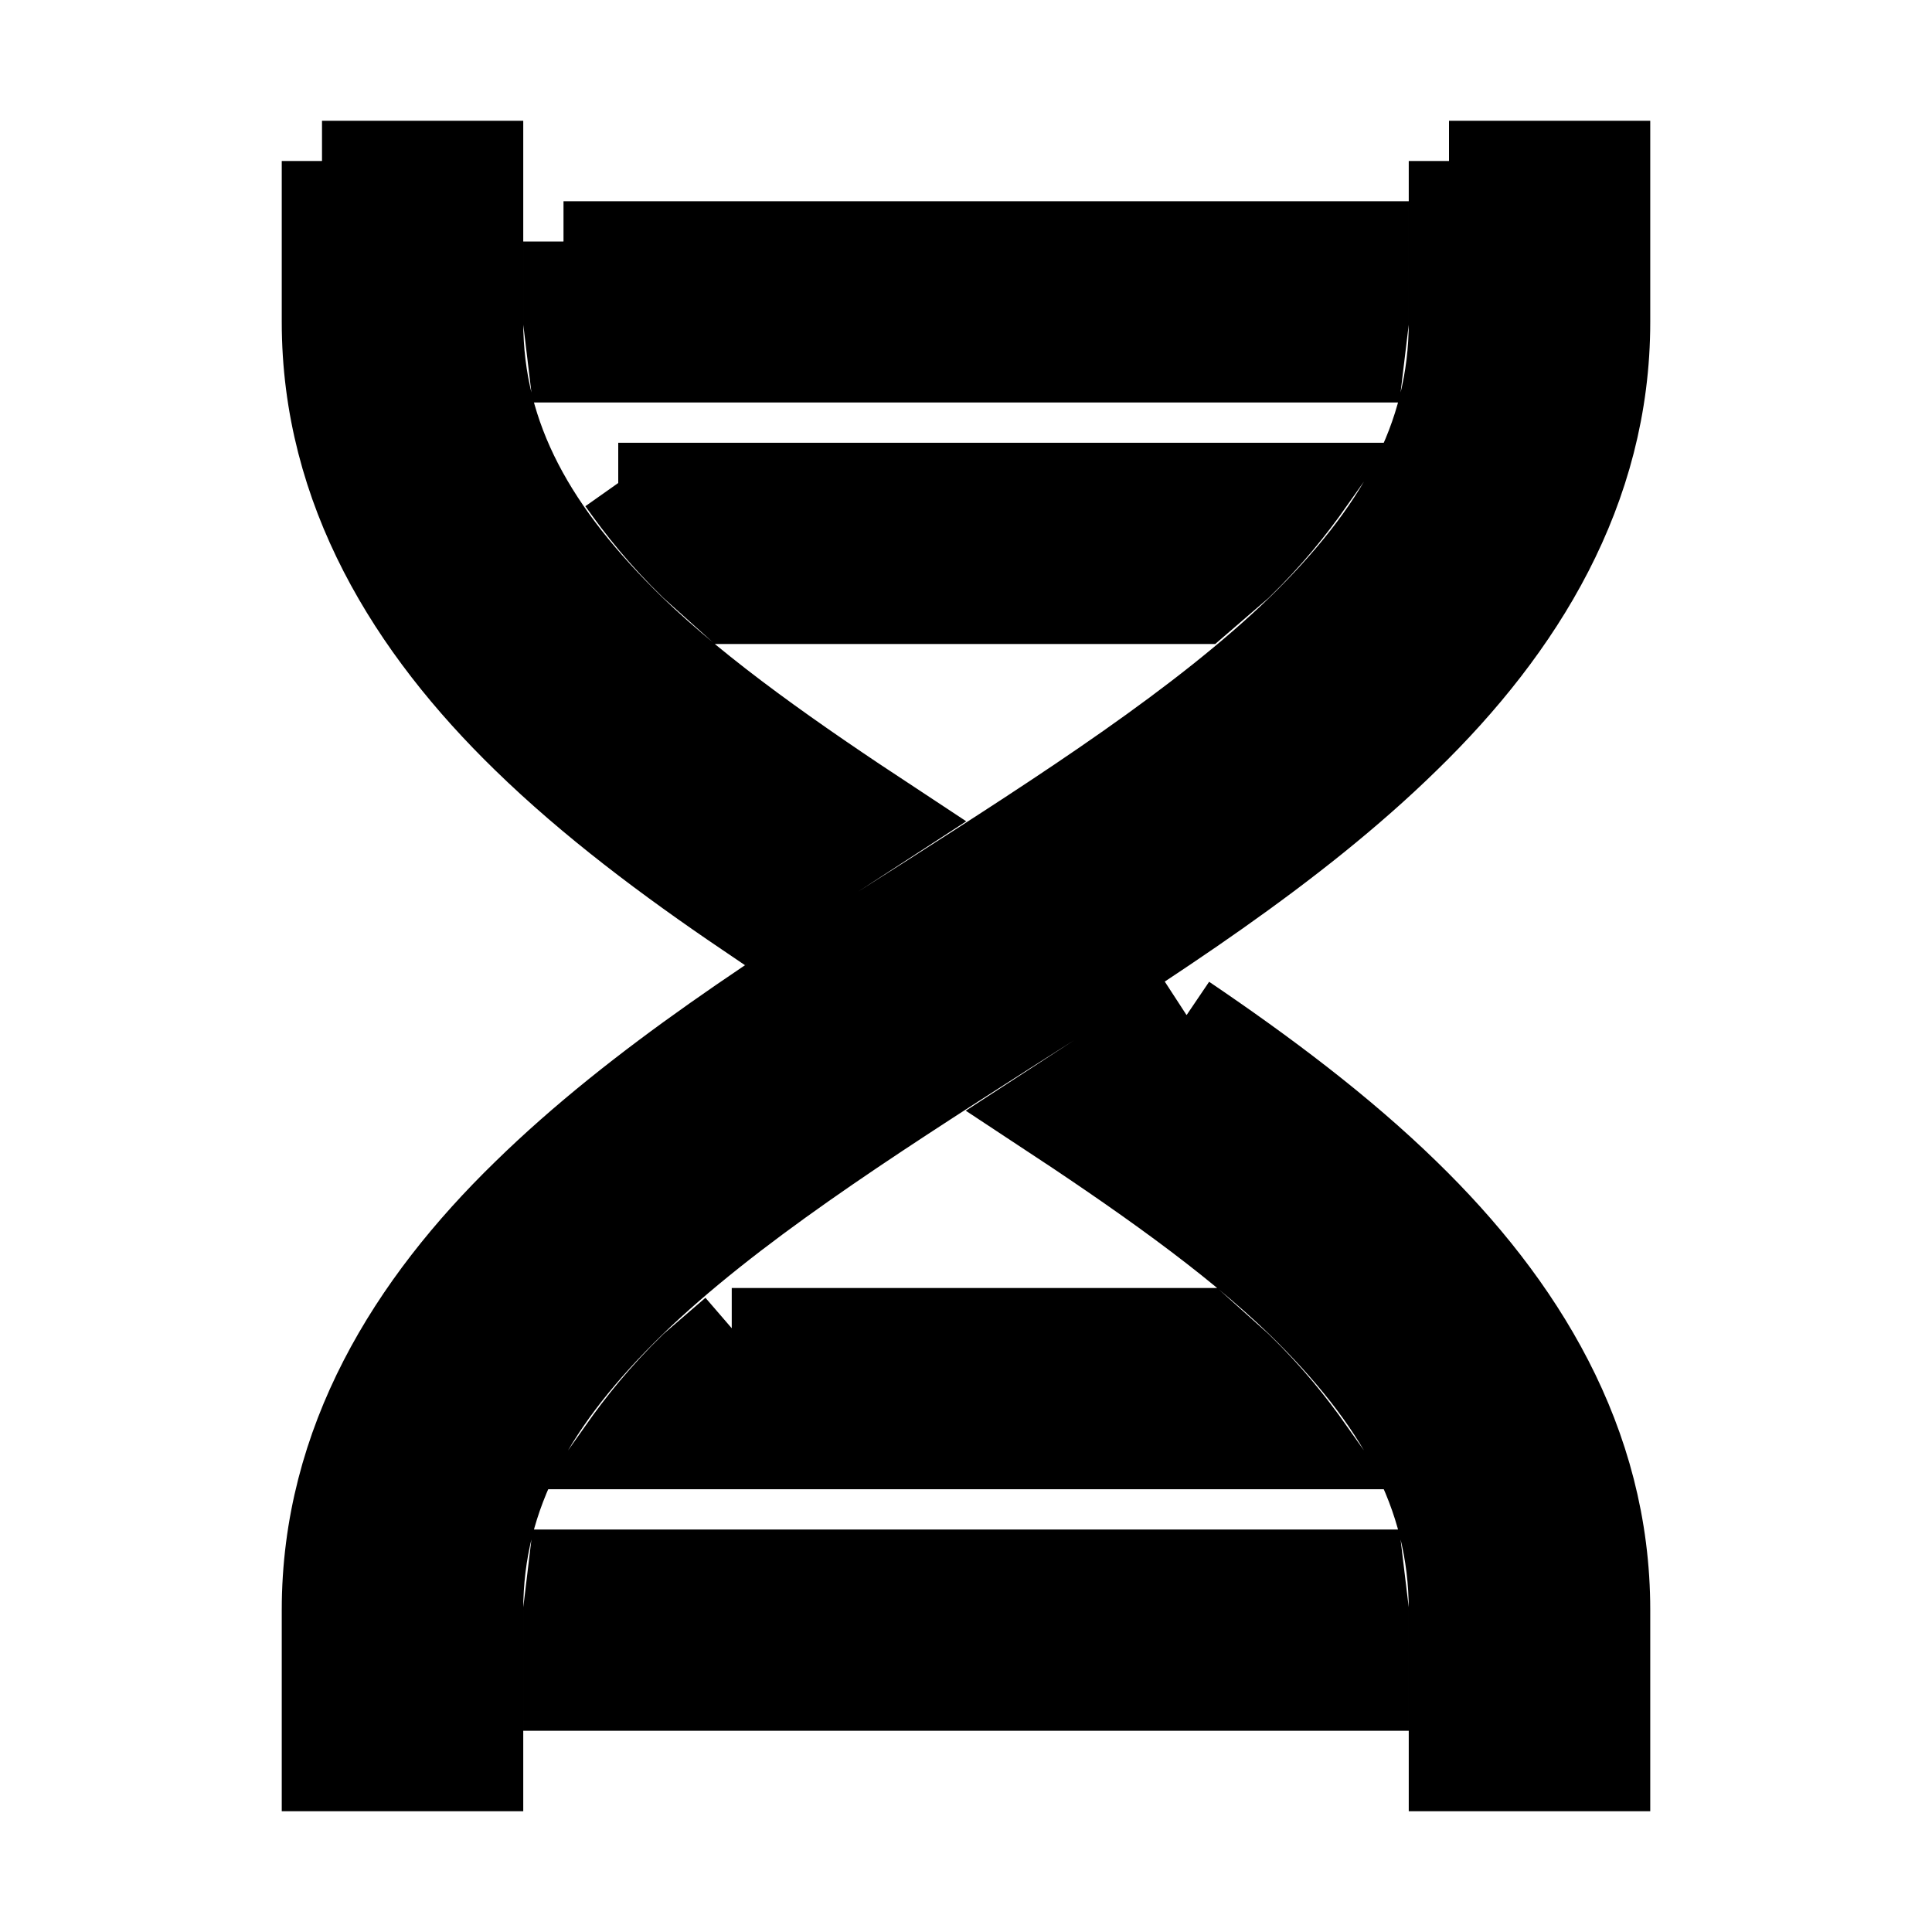
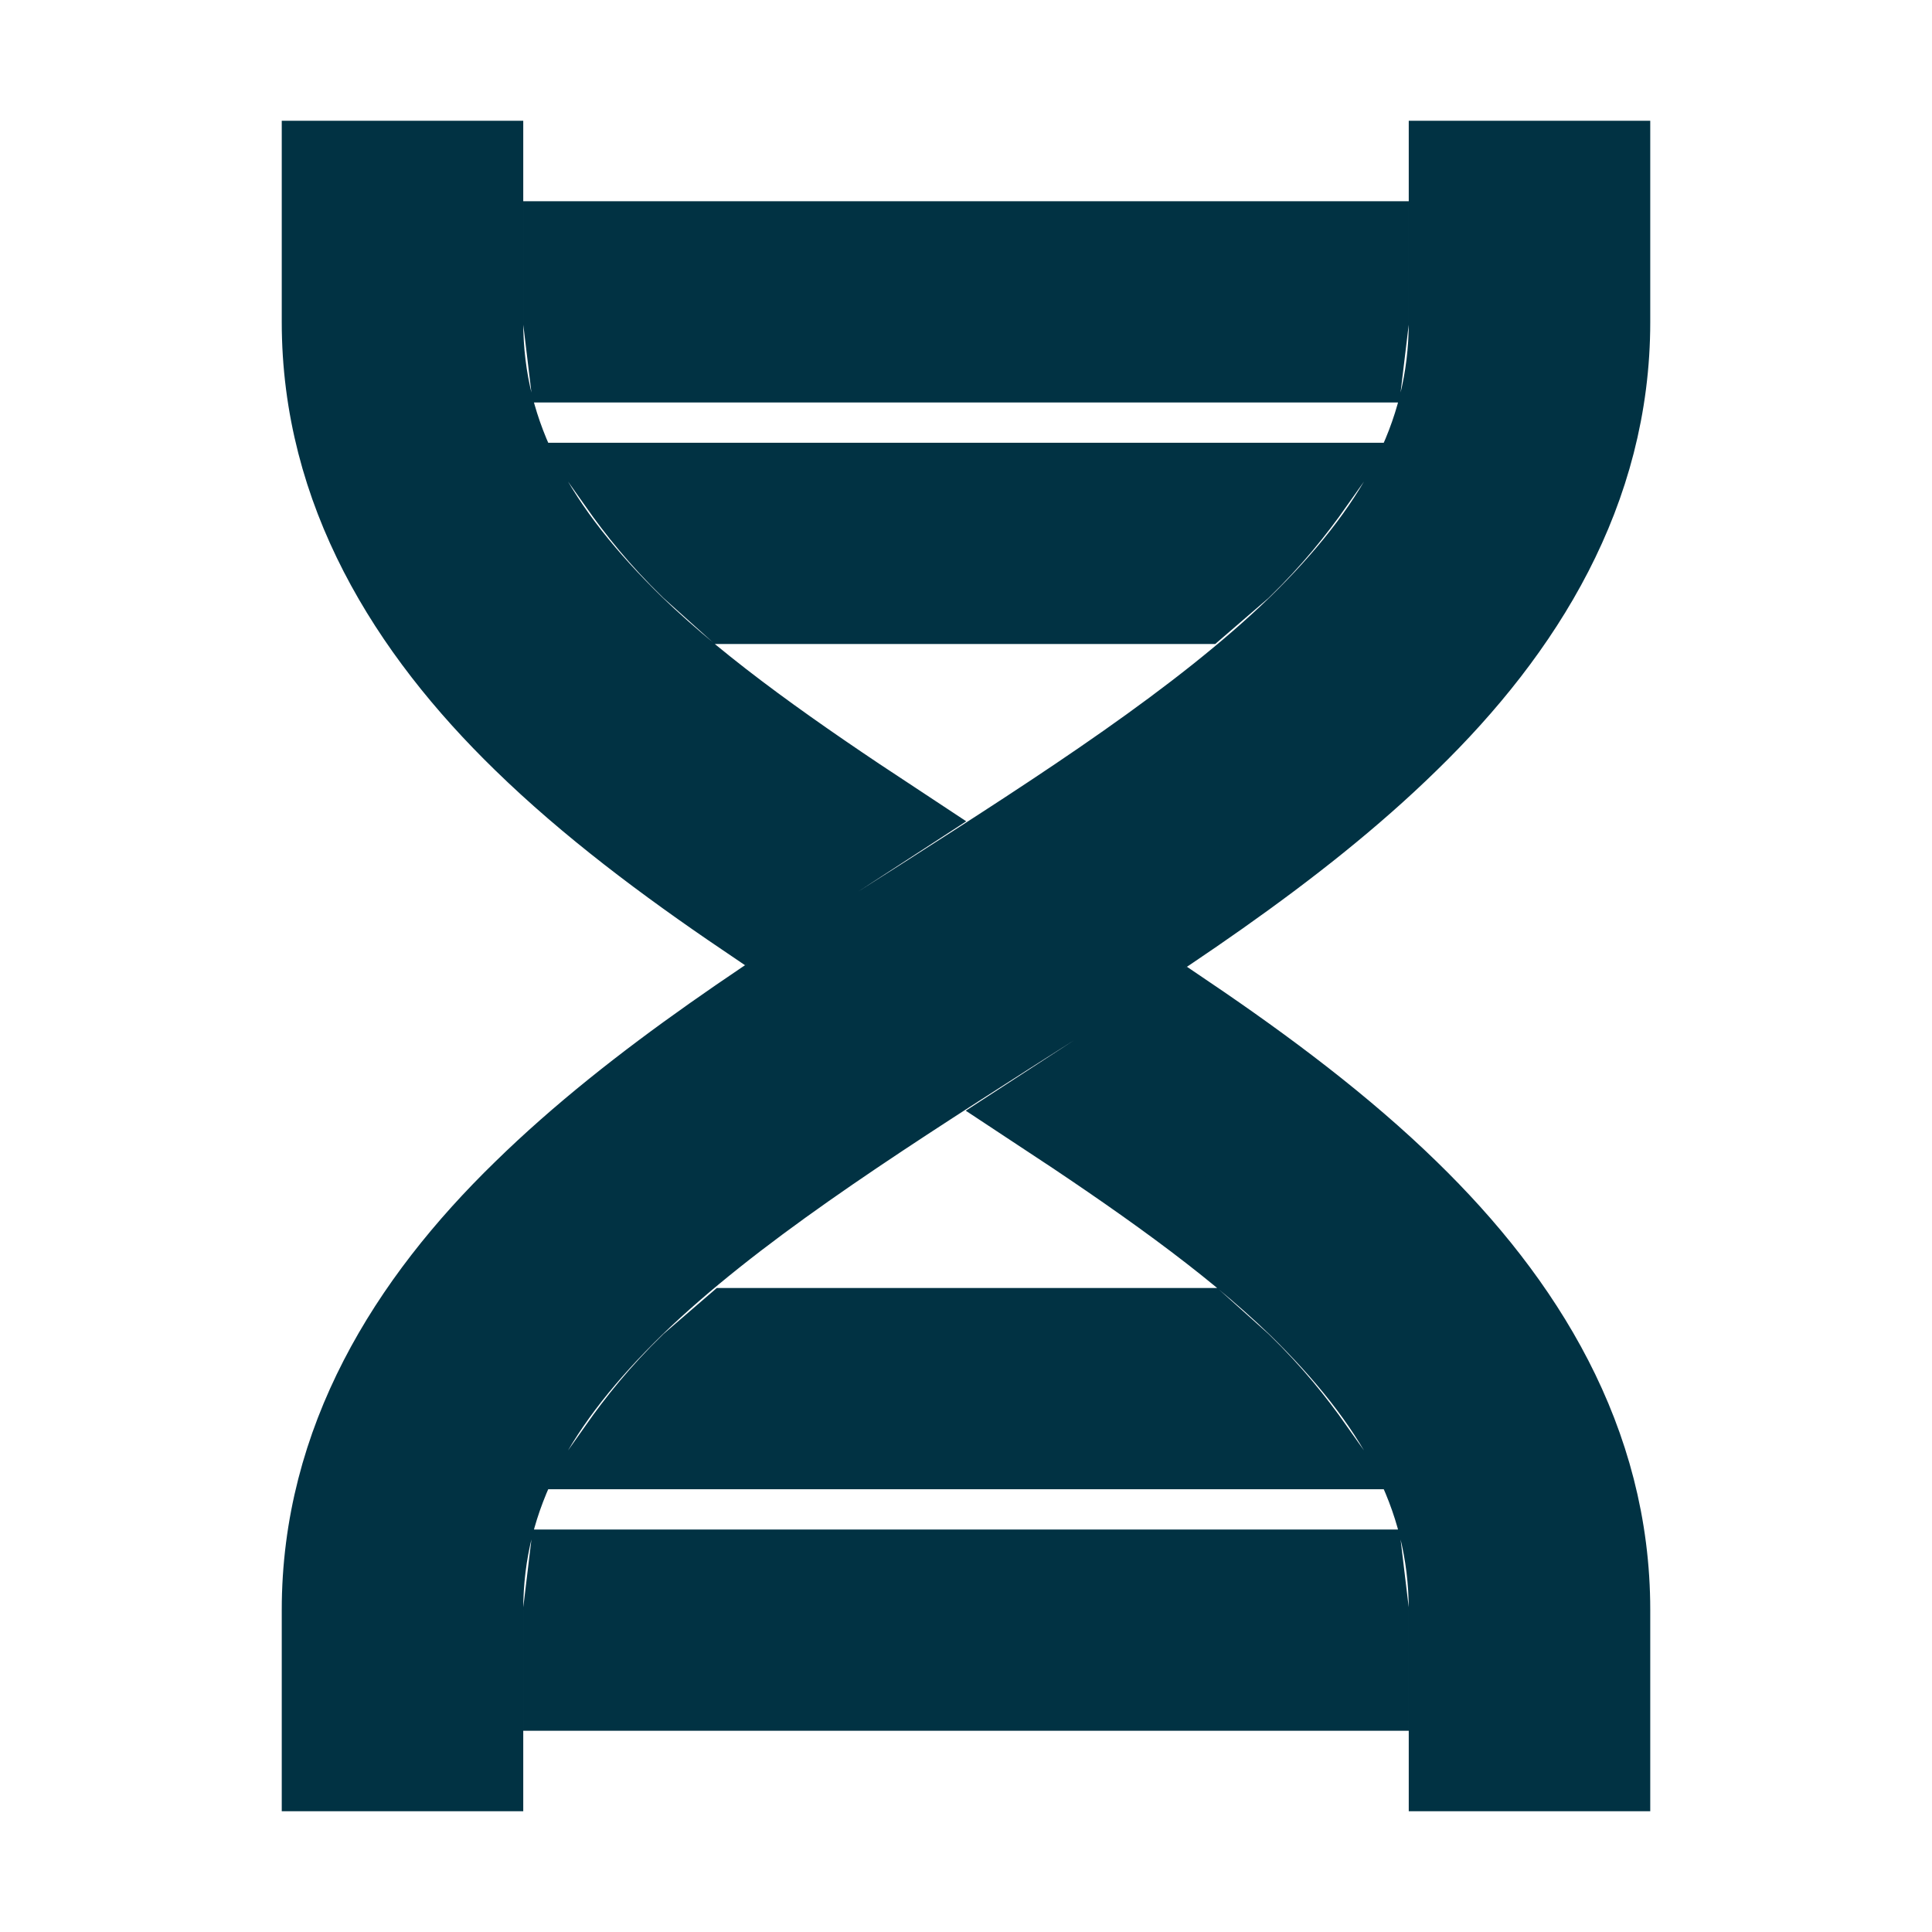
- <svg xmlns="http://www.w3.org/2000/svg" version="1.1" width="24" height="24" viewBox="0 0 24 24">
-   <path style="stroke:rgb(0,0,0)" d="M4,2H6V4C6,5.44 6.68,6.61 7.88,7.78C8.74,8.61 9.89,9.41 11.09,10.2L9.26,11.39C8.27,10.72 7.31,10 6.5,9.21C5.07,7.82 4,6.1 4,4V2M18,2H20V4C20,6.1 18.93,7.82 17.5,9.21C16.09,10.59 14.29,11.73 12.54,12.84C10.79,13.96 9.09,15.05 7.88,16.22C6.68,17.39 6,18.56 6,20V22H4V20C4,17.9 5.07,16.18 6.5,14.79C7.91,13.41 9.71,12.27 11.46,11.16C13.21,10.04 14.91,8.95 16.12,7.78C17.32,6.61 18,5.44 18,4V2M14.74,12.61C15.73,13.28 16.69,14 17.5,14.79C18.93,16.18 20,17.9 20,20V22H18V20C18,18.56 17.32,17.39 16.12,16.22C15.26,15.39 14.11,14.59 12.91,13.8L14.74,12.61M7,3H17V4L16.94,4.5H7.06L7,4V3M7.68,6H16.32C16.08,6.34 15.8,6.69 15.42,7.06L14.91,7.5H9.07L8.58,7.06C8.2,6.69 7.92,6.34 7.68,6M9.09,16.5H14.93L15.42,16.94C15.8,17.31 16.08,17.66 16.32,18H7.68C7.92,17.66 8.2,17.31 8.58,16.94L9.09,16.5M7.06,19.5H16.94L17,20V21H7V20L7.06,19.5Z" />
+ <svg xmlns="http://www.w3.org/2000/svg" width="24" height="24" viewBox="0 0 24 24" fill="none">
+   <path d="M4 2H6V4C6 5.44 6.68 6.61 7.88 7.78C8.74 8.61 9.89 9.41 11.09 10.2L9.26 11.39C8.27 10.72 7.31 10 6.5 9.21C5.07 7.82 4 6.1 4 4V2ZM18 2H20V4C20 6.1 18.93 7.82 17.5 9.21C16.09 10.59 14.29 11.73 12.54 12.84C10.79 13.96 9.09 15.05 7.88 16.22C6.68 17.39 6 18.56 6 20V22H4V20C4 17.9 5.07 16.18 6.5 14.79C7.91 13.41 9.71 12.27 11.46 11.16C13.21 10.04 14.91 8.95 16.12 7.78C17.32 6.61 18 5.44 18 4V2ZM14.74 12.61C15.73 13.28 16.69 14 17.5 14.79C18.93 16.18 20 17.9 20 20V22H18V20C18 18.56 17.32 17.39 16.12 16.22C15.26 15.39 14.11 14.59 12.91 13.8L14.74 12.61ZM7 3H17V4L16.94 4.5H7.06L7 4V3ZM7.68 6H16.32C16.08 6.34 15.8 6.69 15.42 7.06L14.91 7.5H9.07L8.58 7.06C8.2 6.69 7.92 6.34 7.68 6ZM9.09 16.5H14.93L15.42 16.94C15.8 17.31 16.08 17.66 16.32 18H7.68C7.92 17.66 8.2 17.31 8.58 16.94L9.09 16.5ZM7.06 19.5H16.94L17 20V21H7V20L7.06 19.5Z" fill="#013243" stroke="#013243" />
</svg>
